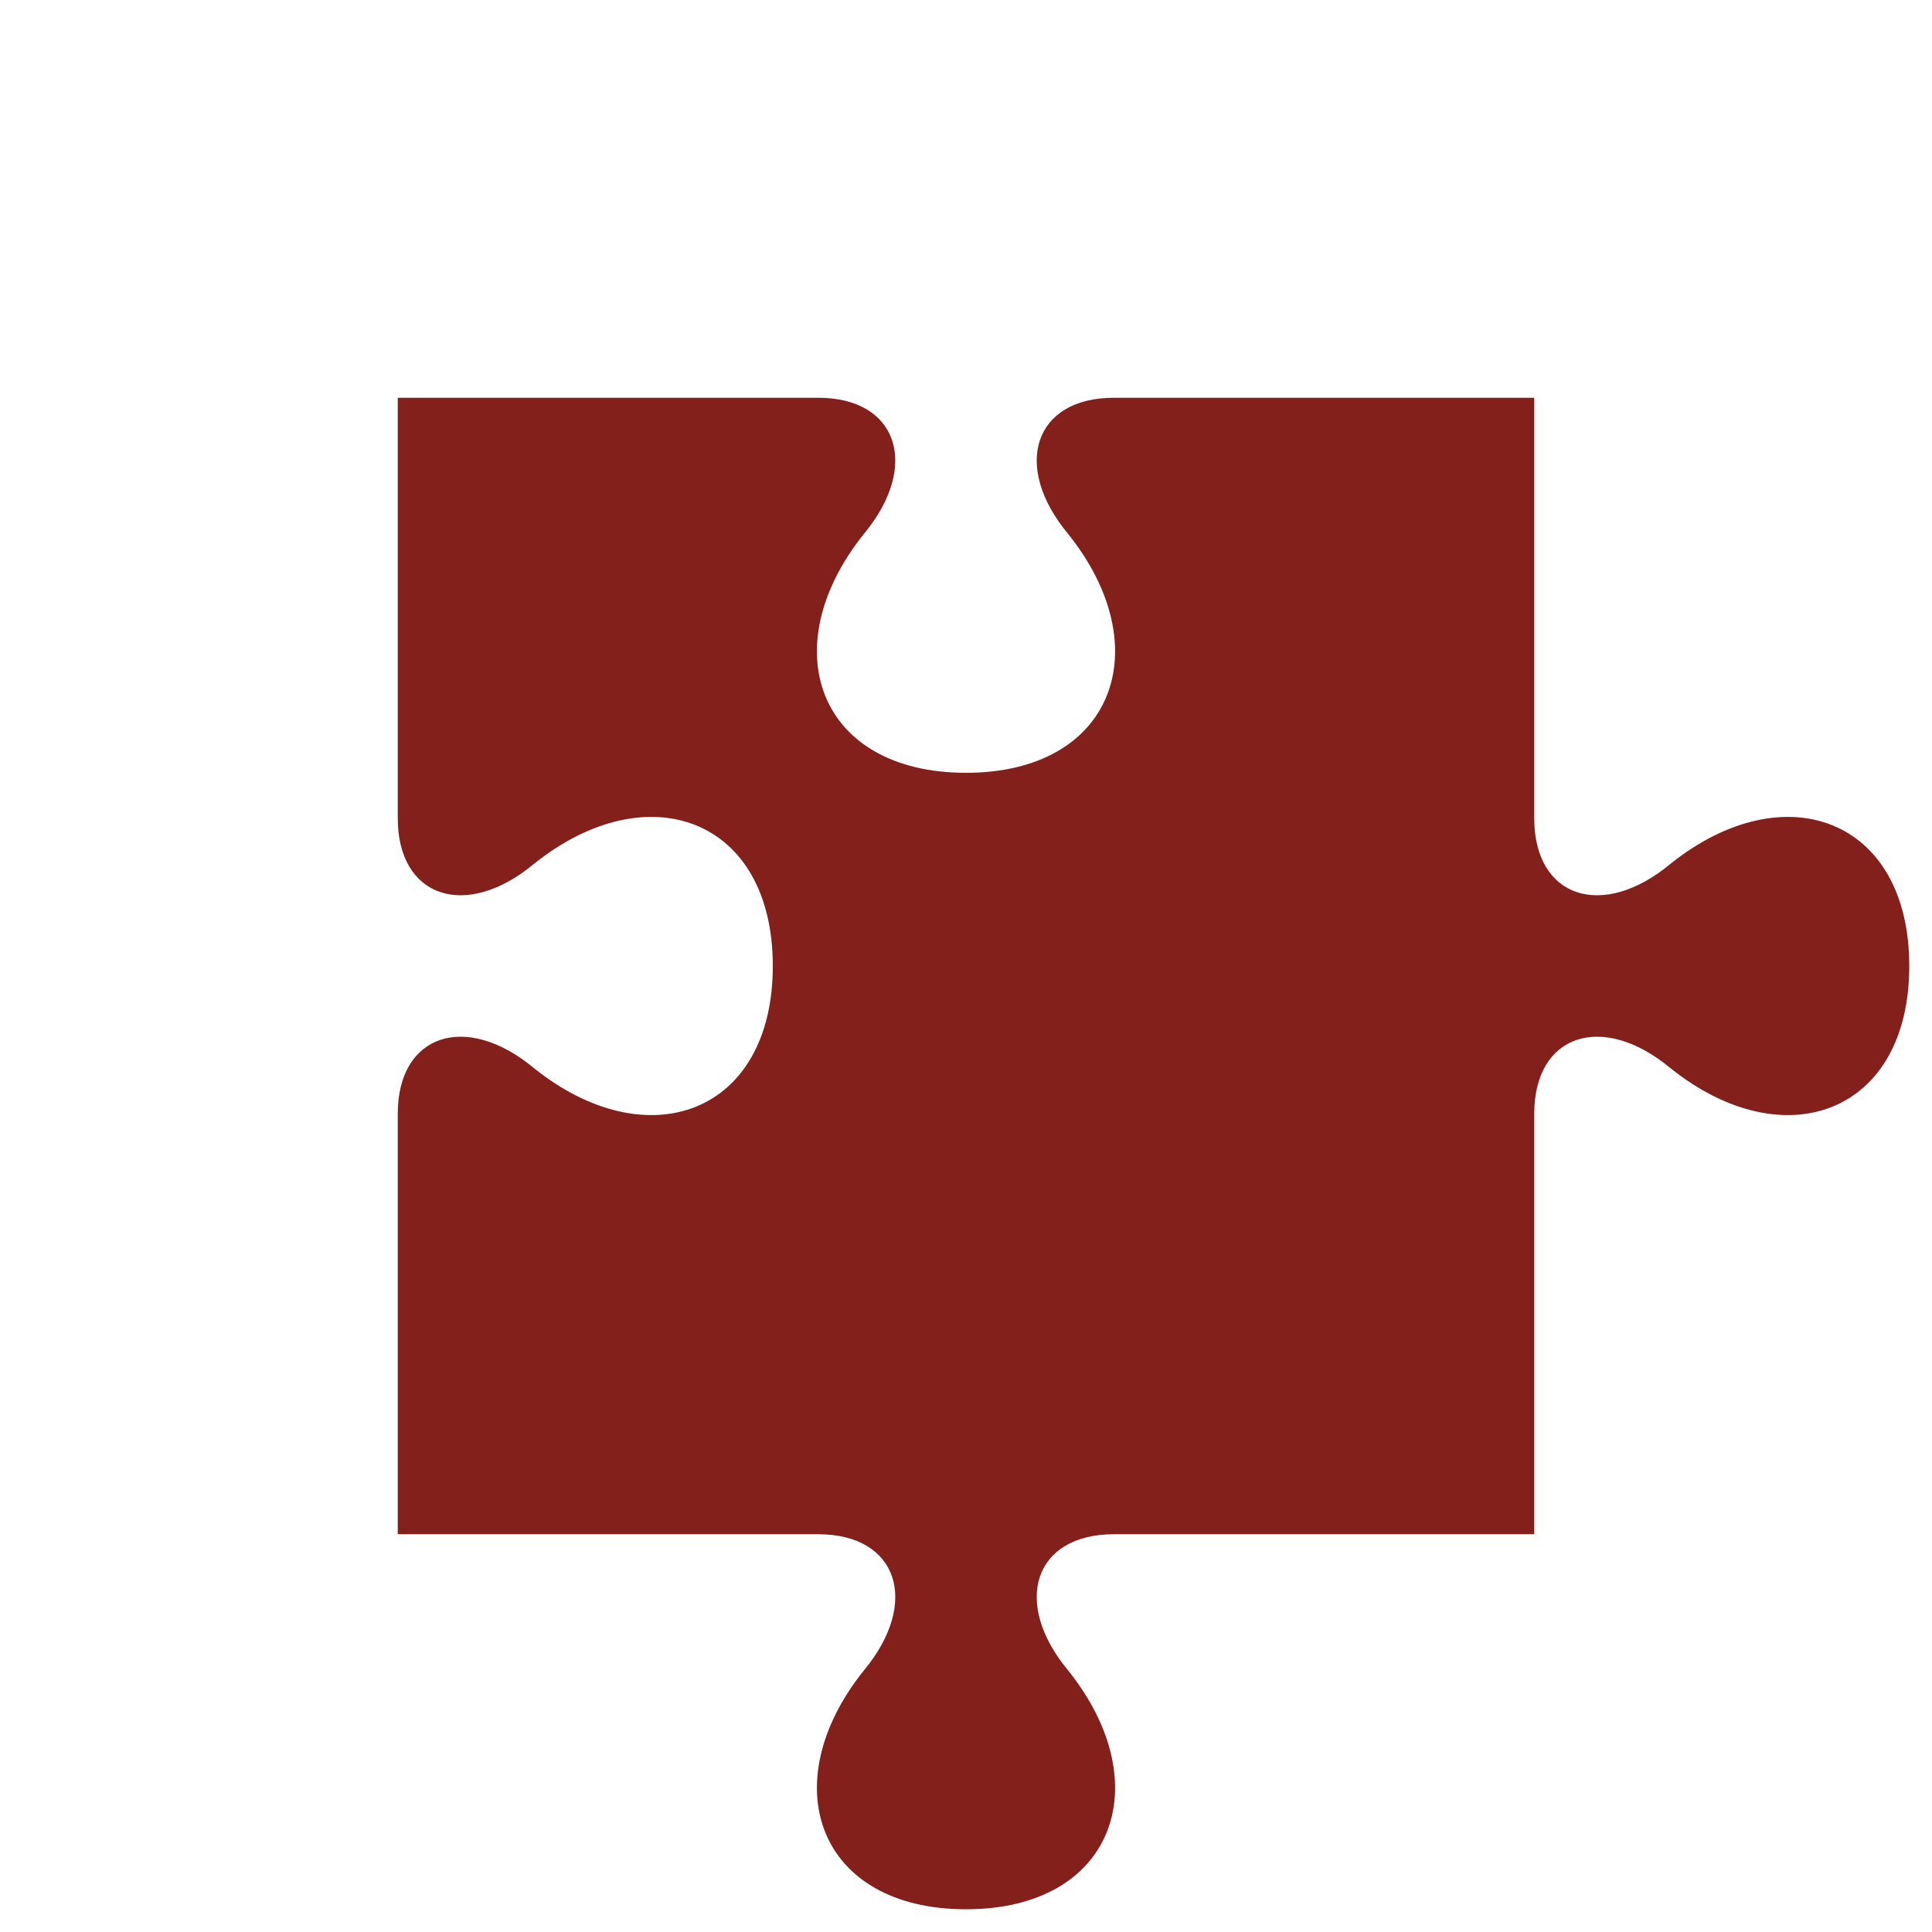
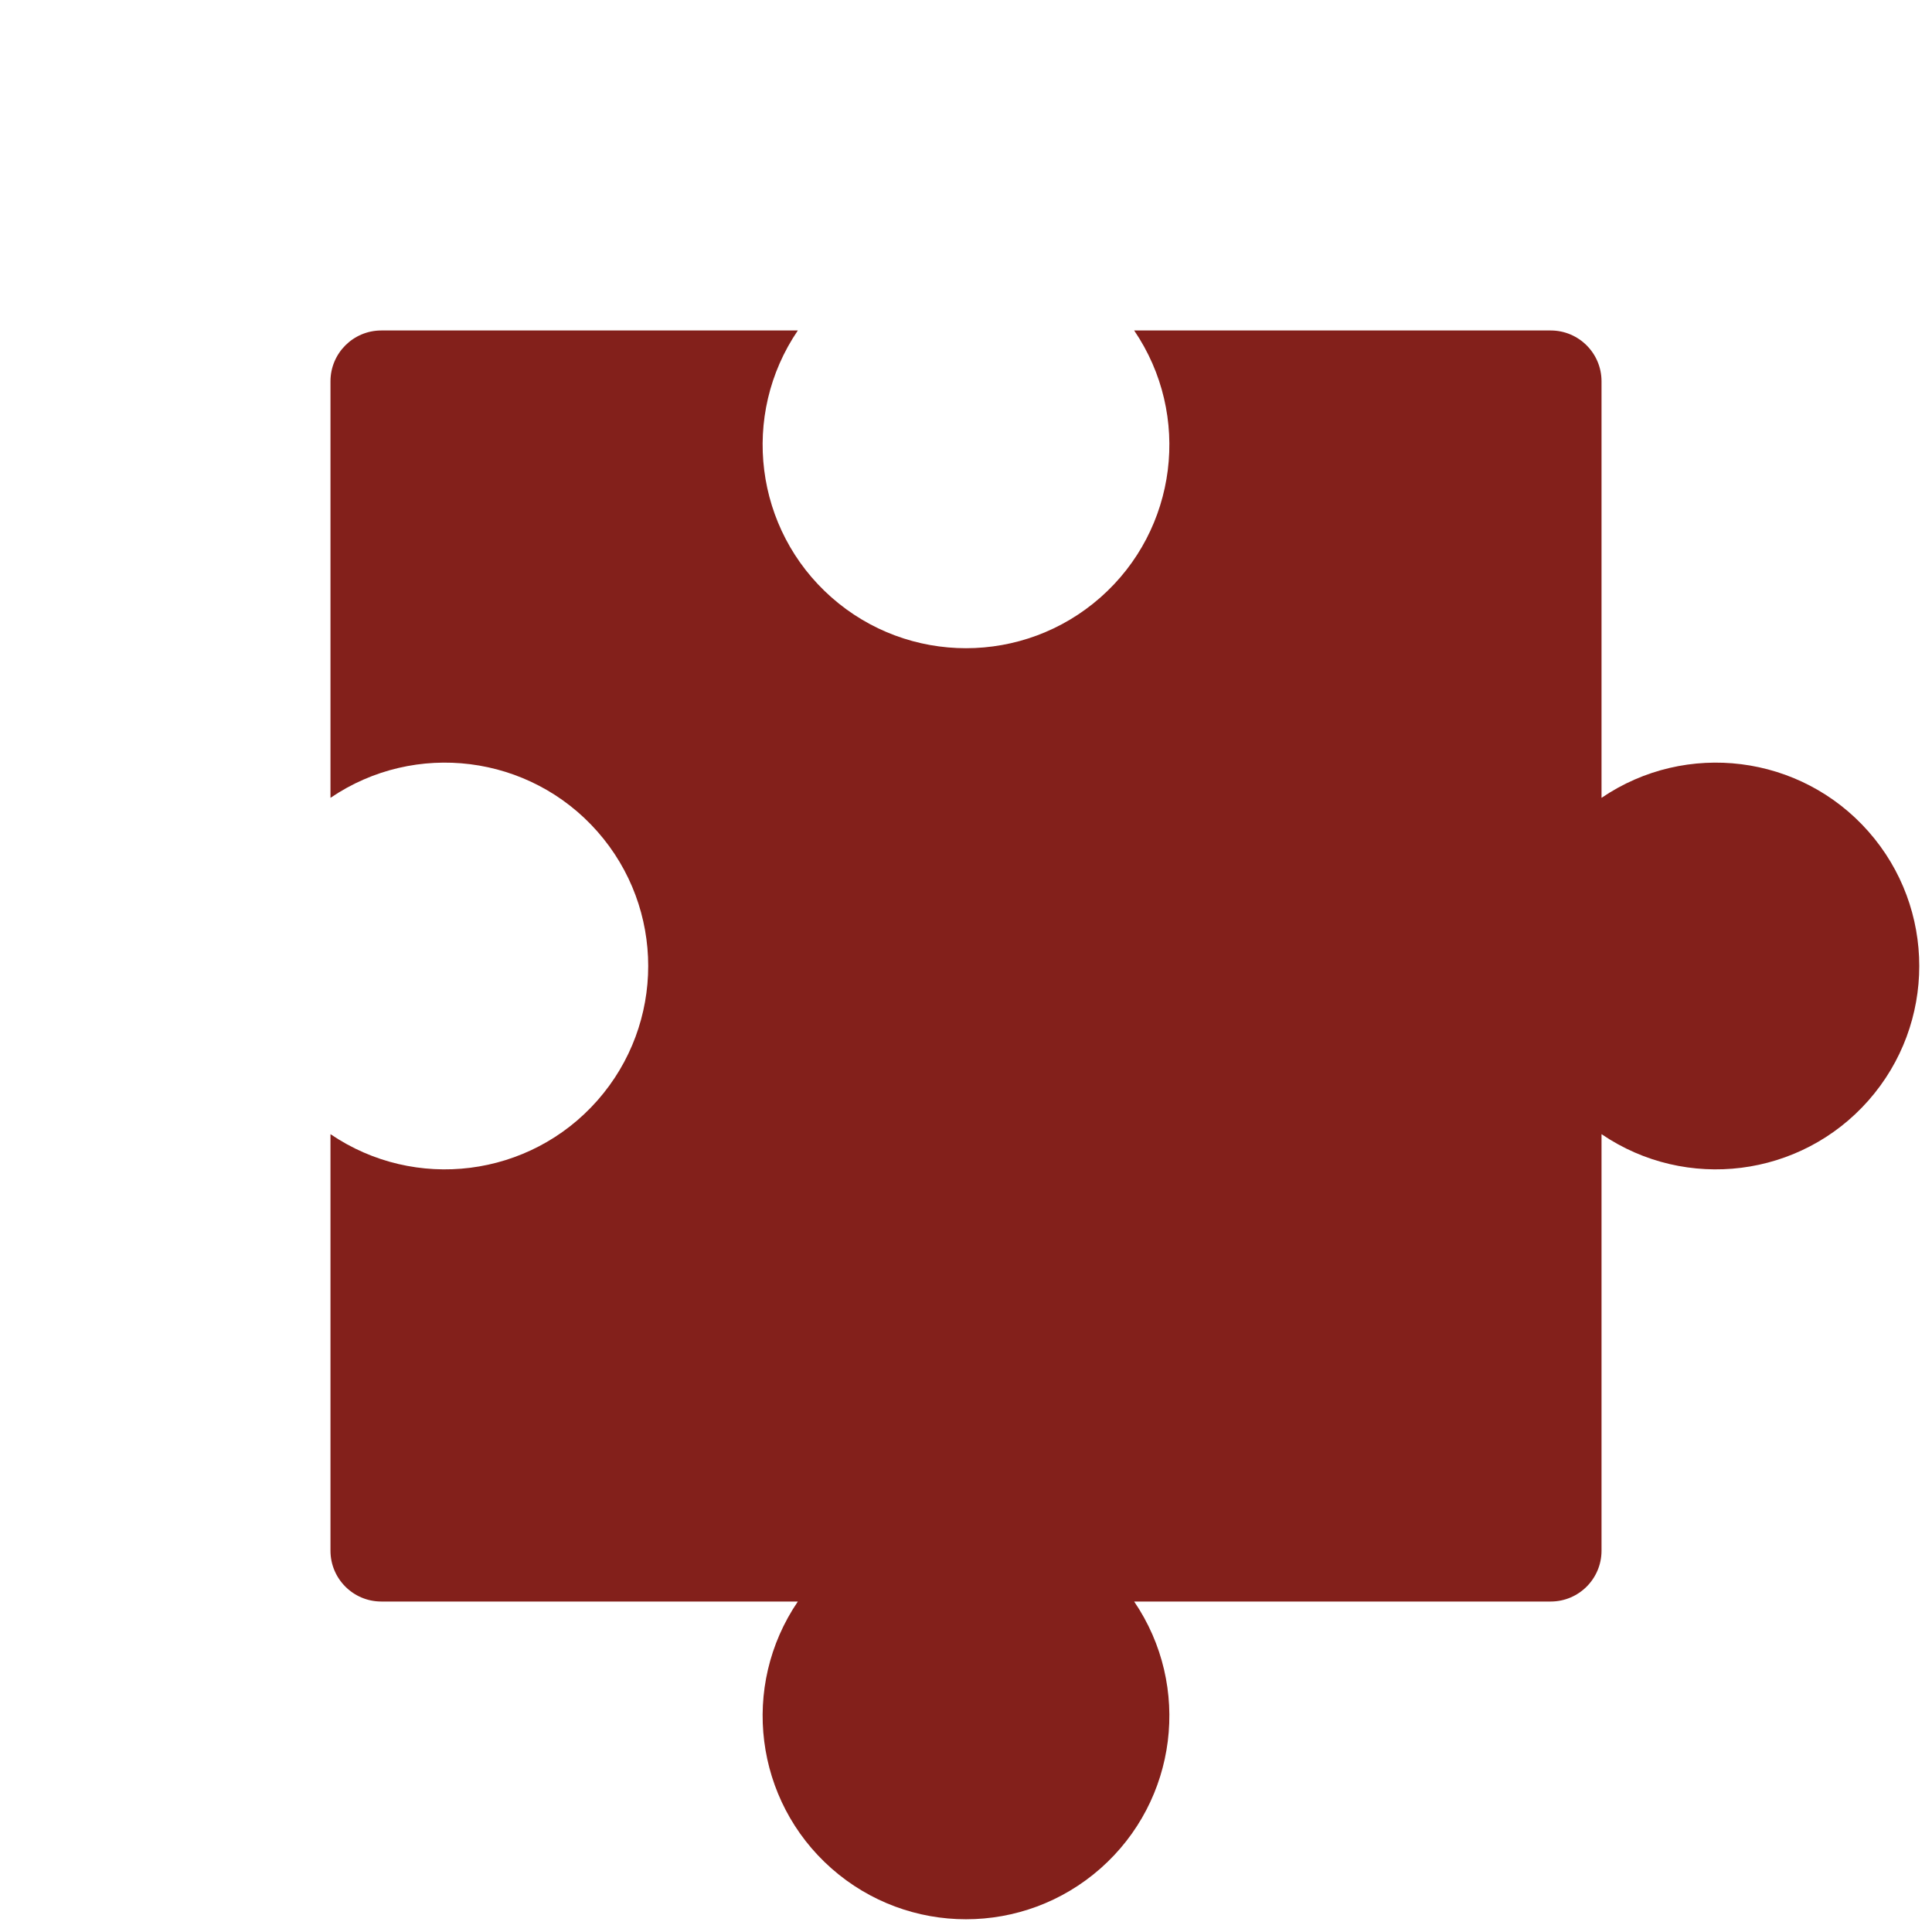
- <svg xmlns="http://www.w3.org/2000/svg" viewBox="-35 -35 170 170">
-   <path fill="#83201B" d="M0,0 L37.0,0.0 C44.0,0.0 46.0,6.0 41.0,12.0 C33.0,22.0 37.0,33.0 50.0,33.0 C63.0,33.0 67.0,22.0 59.0,12.0 C54.0,6.0 56.0,0.0 63.0,0.0 C70.0,0.0 100.0,0.0 100.0,0.0 L100.0,37.0 C100.0,44.0 106.0,46.0 112.0,41.0 C122.0,33.0 133.0,37.0 133.0,50.0 C133.0,63.0 122.0,67.0 112.0,59.0 C106.0,54.0 100.0,56.0 100.0,63.0 C100.0,70.0 100.0,100.0 100.0,100.0 L63.0,100.0 C56.0,100.0 54.0,106.0 59.0,112.0 C67.0,122.0 63.0,133.0 50.0,133.0 C37.0,133.0 33.0,122.0 41.0,112.0 C46.0,106.0 44.0,100.0 37.0,100.0 C30.0,100.0 0.0,100.0 0.0,100.0 L0.0,63.0 C0.0,56.0 6.0,54.0 12.0,59.0 C22.0,67.0 33.0,63.0 33.0,50.0 C33.0,37.0 22.0,33.0 12.0,41.0 C6.0,46.0 0.0,44.0 0.0,37.0 C0.0,30.0 0.0,0.0 0.0,0.0 Z" />
+ <svg xmlns="http://www.w3.org/2000/svg" viewBox="-26 -26 152 152">
+   <path fill="#83201B" d="M4,0 L36.77,0.0 A16,16 0 1 0 63.23,0.0 L96,0 A4,4 0 0 1 100,4 L100.0,36.77 A16,16 0 1 1 100.0,63.23 L100,96 A4,4 0 0 1 96,100 L63.23,100.0 A16,16 0 1 1 36.77,100.0 L4,100 A4,4 0 0 1 0,96 L0.0,63.23 A16,16 0 1 0 0.0,36.77 L0,4 A4,4 0 0 1 4,0 Z" />
</svg>
